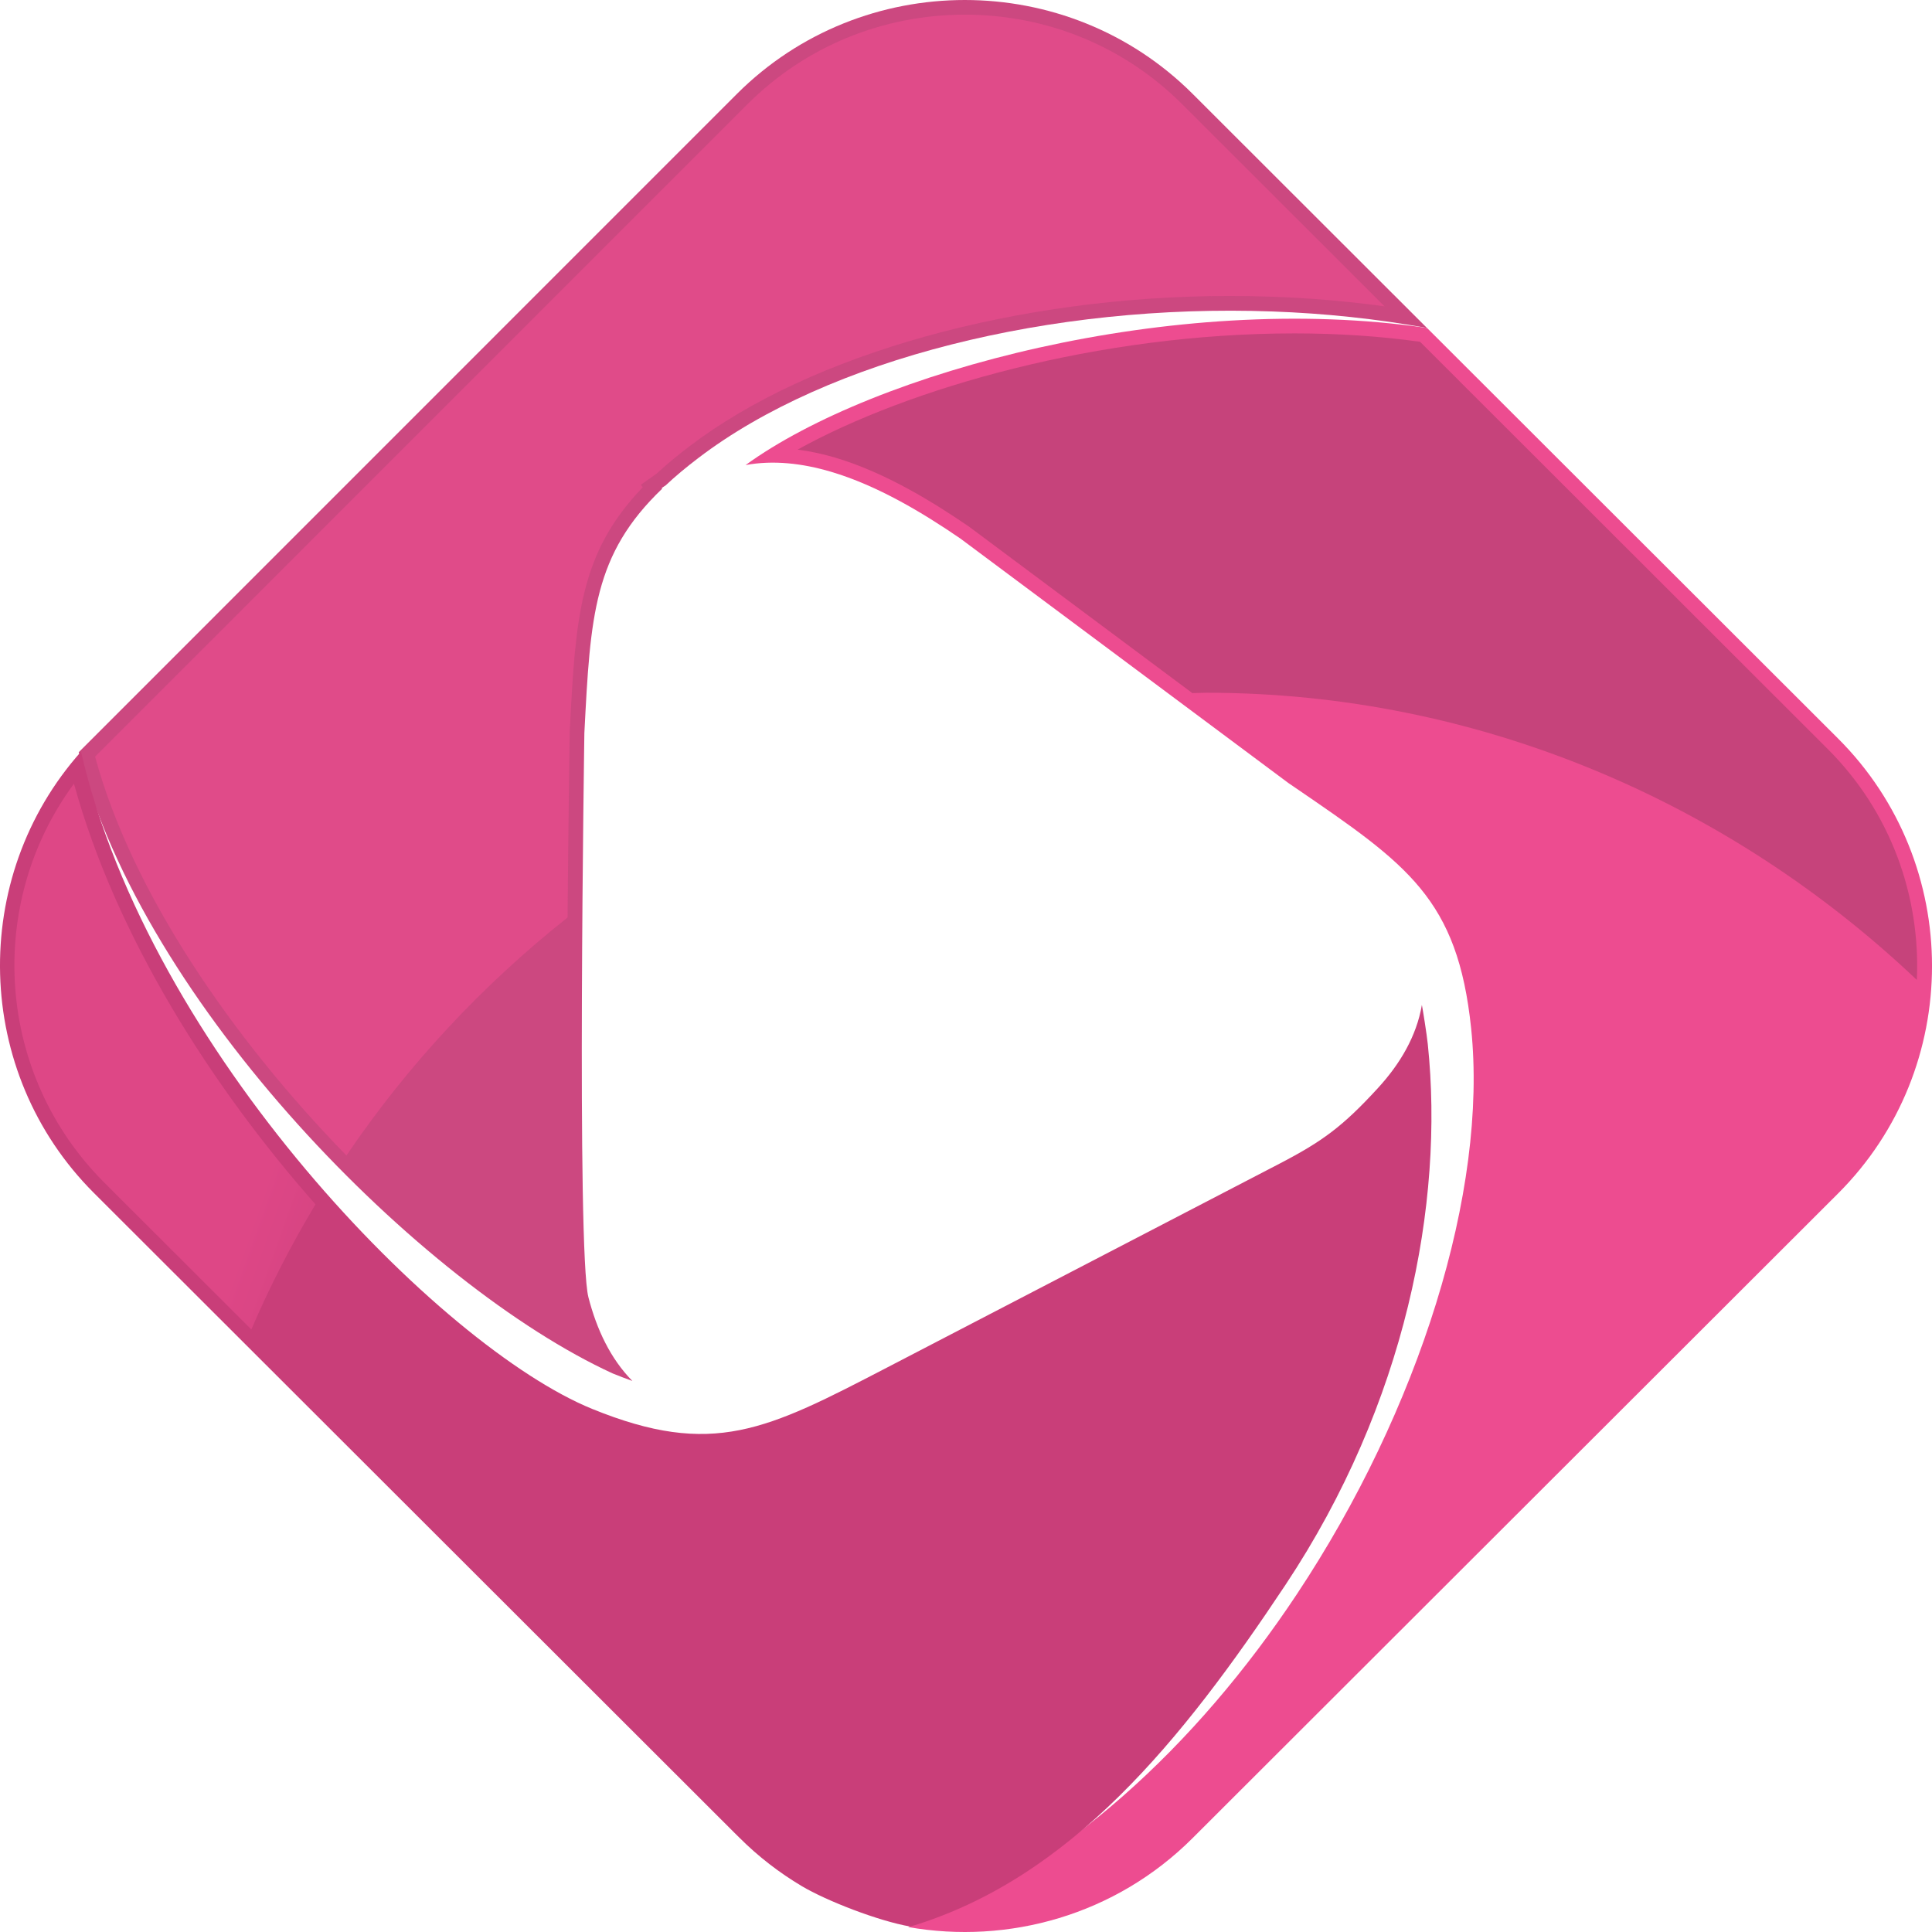
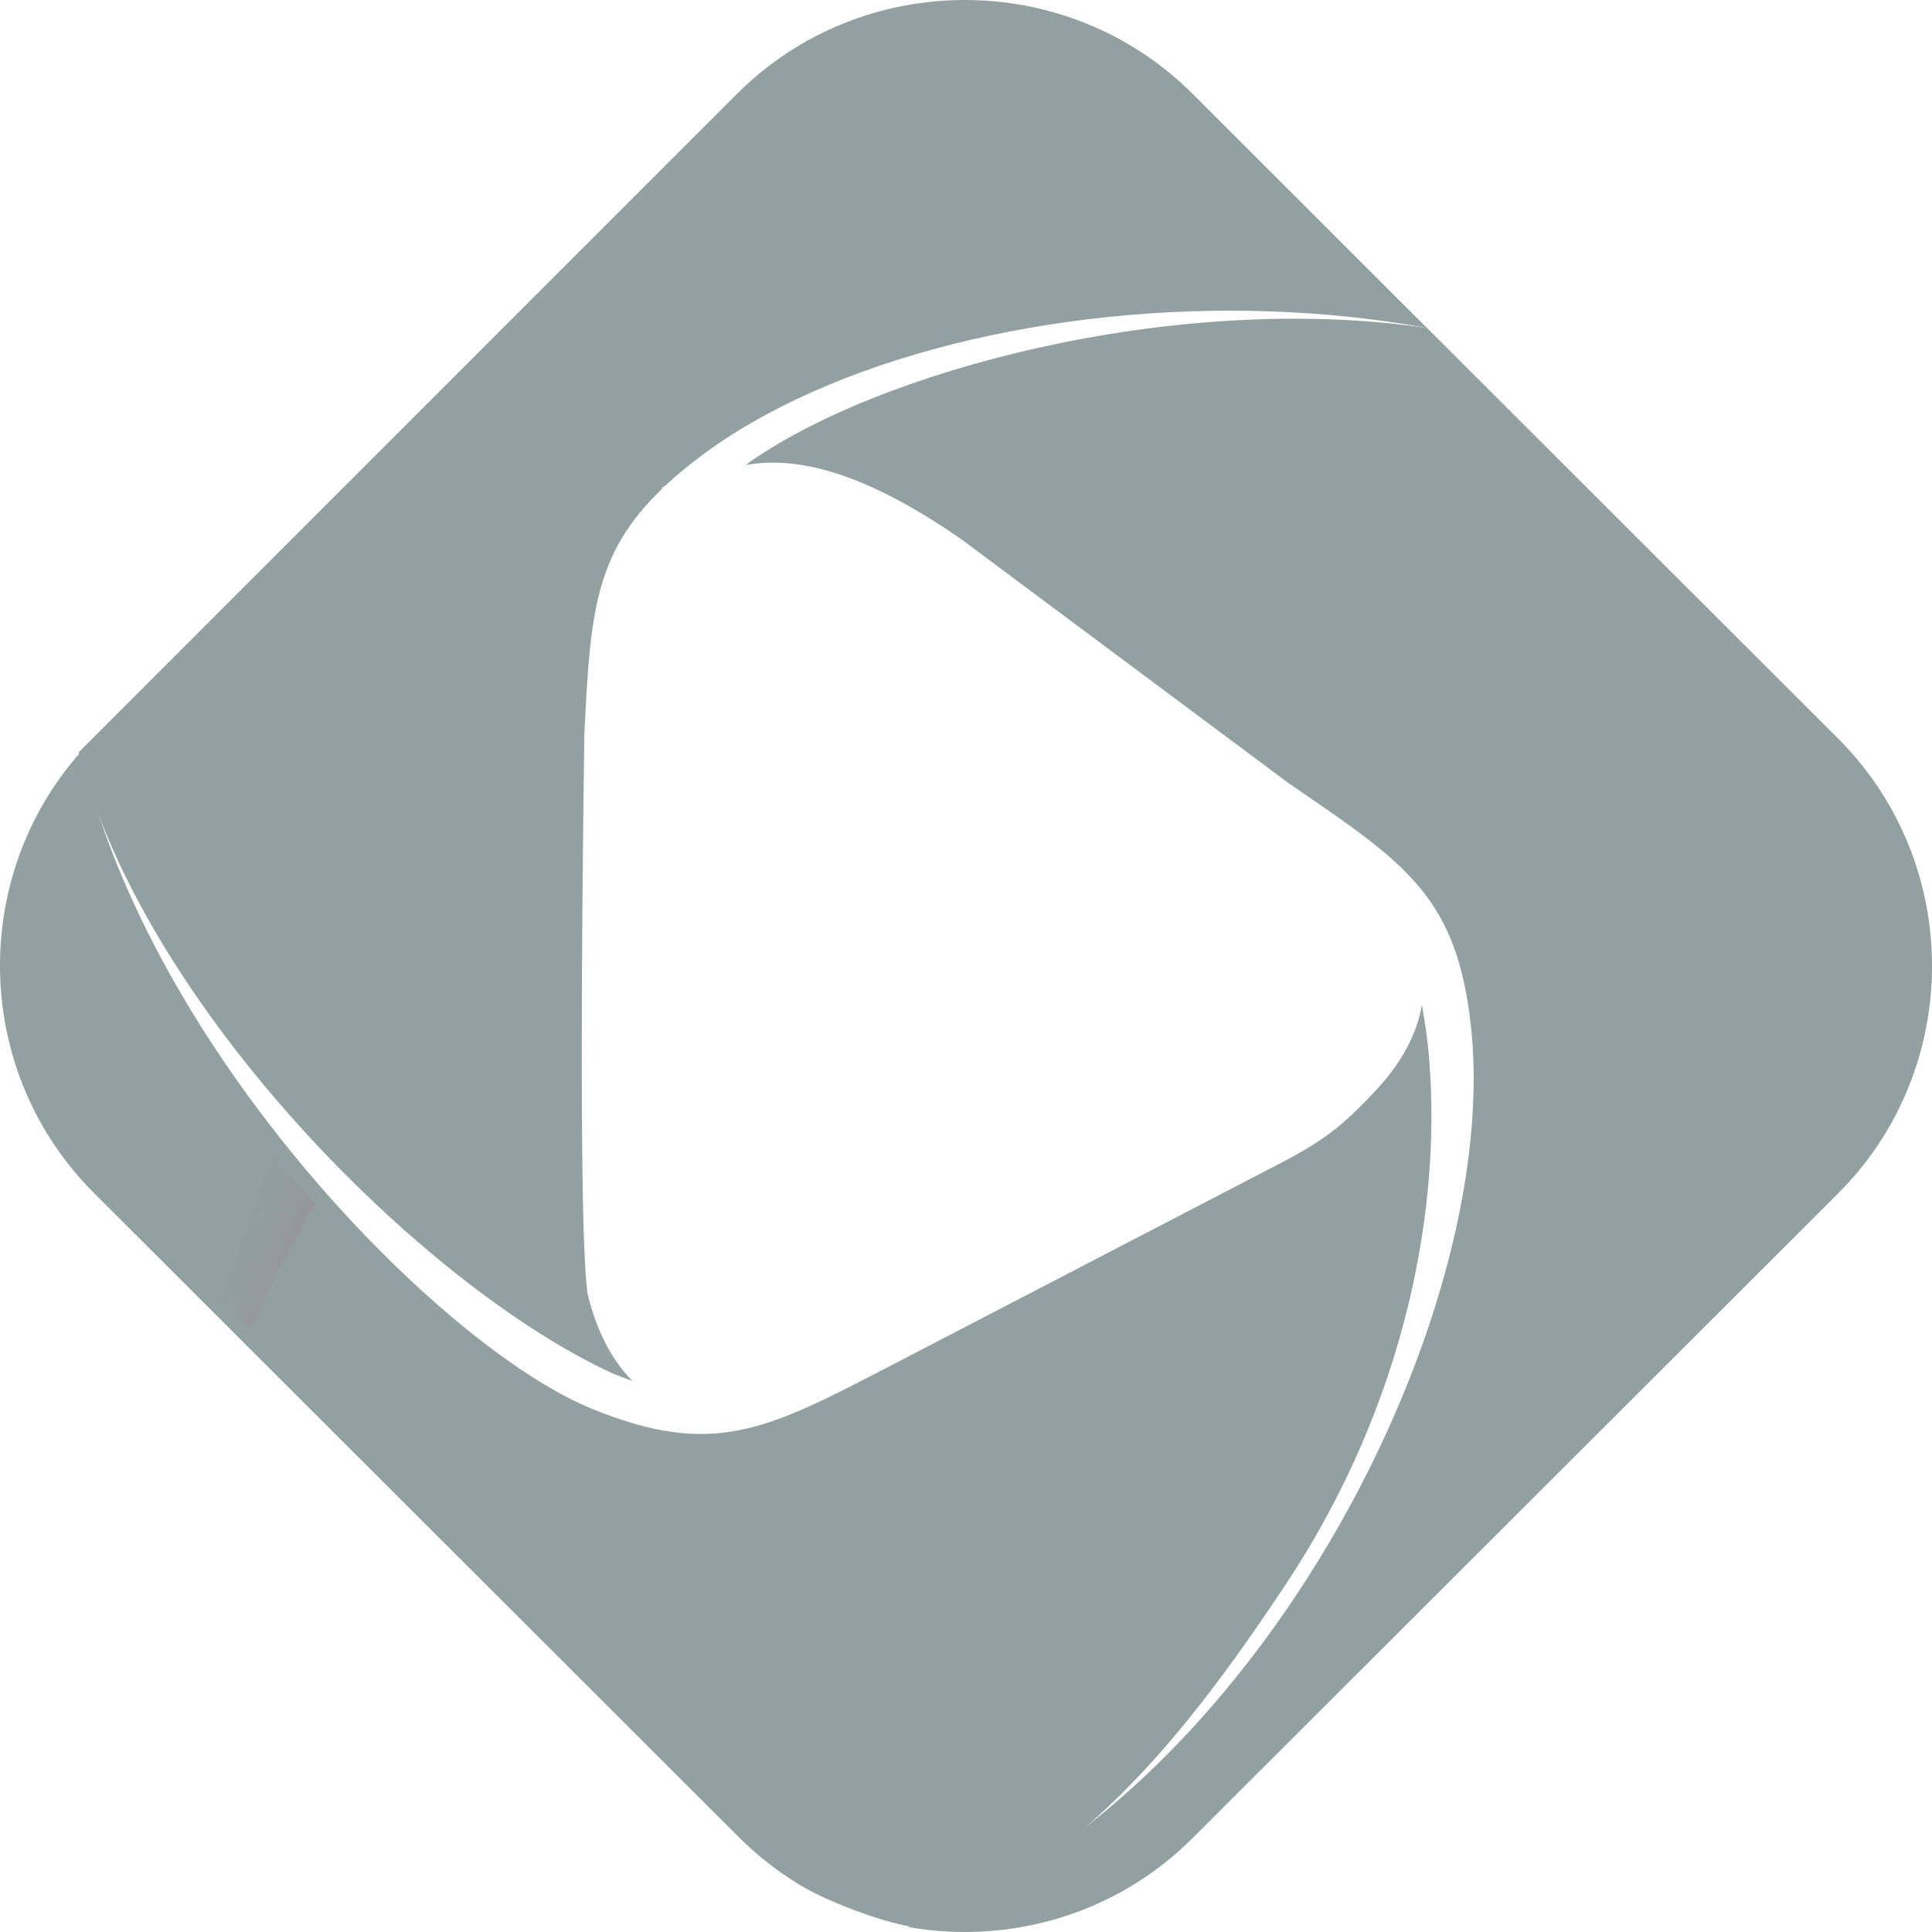
<svg xmlns="http://www.w3.org/2000/svg" width="32" height="32" viewBox="0 0 32 32" fill="none">
-   <path fill-rule="evenodd" clip-rule="evenodd" d="M23.636 5.432L30.444 12.232C32.519 14.304 32.519 17.696 30.444 19.768L19.753 30.445C18.477 31.72 16.702 32.211 15.041 31.918C17.583 31.006 19.826 28.897 21.478 26.408C23.504 23.357 24.646 19.727 24.367 17.035C24.144 14.887 23.315 14.32 21.461 13.052L21.342 12.971L15.907 8.92C15.285 8.494 14.533 8.041 13.761 7.813C13.289 7.674 12.81 7.618 12.349 7.703C14.473 6.159 19.436 4.815 23.636 5.432Z" fill="#ED4C90" />
-   <path fill-rule="evenodd" clip-rule="evenodd" d="M1.304 12.459L12.207 1.554C14.283 -0.518 17.678 -0.518 19.753 1.554L23.635 5.432C22.798 5.28 21.938 5.19 21.077 5.159C17.414 5.025 13.717 5.945 11.564 7.588C11.363 7.741 11.184 7.89 11.027 8.038C11.005 8.052 10.982 8.067 10.96 8.083L10.968 8.094C9.831 9.183 9.779 10.195 9.679 12.141C9.679 12.141 9.548 20.713 9.746 21.487C9.883 22.017 10.109 22.502 10.474 22.873C10.37 22.835 10.261 22.795 10.149 22.749C6.982 21.296 2.355 16.627 1.304 12.459Z" fill="#CC4880" />
-   <path d="M23.649 17.297C23.633 17.136 23.564 16.708 23.551 16.645C23.461 17.165 23.189 17.623 22.821 18.024C22.239 18.658 21.905 18.904 21.187 19.277L14.692 22.651C12.698 23.686 11.807 24.15 9.806 23.335C7.296 22.311 2.478 17.397 1.342 12.45C-0.516 14.537 -0.445 17.761 1.556 19.76L12.162 30.354L12.246 30.437C12.563 30.754 12.911 31.02 13.28 31.24C13.688 31.483 14.55 31.819 15.079 31.91C17.733 31.112 19.577 28.832 21.291 26.251C23.285 23.249 23.923 19.931 23.649 17.297Z" fill="#C93E79" />
+   <path fill-rule="evenodd" clip-rule="evenodd" d="M23.636 5.432L30.444 12.232C32.519 14.304 32.519 17.695 30.444 19.768L19.753 30.445C18.477 31.72 16.702 32.211 15.041 31.918C17.583 31.006 19.826 28.897 21.478 26.408C23.504 23.357 24.646 19.727 24.367 17.035C24.144 14.887 23.315 14.32 21.46 13.052L21.342 12.971L15.907 8.92C15.285 8.494 14.533 8.041 13.761 7.813C13.289 7.674 12.81 7.618 12.349 7.703C14.473 6.159 19.436 4.815 23.636 5.432Z" fill="#92A0A1" />
+   <path fill-rule="evenodd" clip-rule="evenodd" d="M1.304 12.459L12.207 1.554C14.283 -0.518 17.678 -0.518 19.753 1.554L23.635 5.432C22.798 5.28 21.938 5.19 21.077 5.159C17.414 5.025 13.717 5.945 11.564 7.588C11.363 7.741 11.184 7.89 11.027 8.038C11.004 8.052 10.982 8.067 10.96 8.083L10.968 8.094C9.831 9.183 9.779 10.195 9.679 12.141C9.679 12.141 9.548 20.713 9.746 21.487C9.882 22.017 10.109 22.502 10.474 22.873C10.369 22.835 10.261 22.795 10.149 22.749C6.982 21.296 2.355 16.627 1.304 12.459Z" fill="#92A0A1" />
+   <path d="M23.649 17.297C23.633 17.136 23.564 16.709 23.551 16.645C23.461 17.165 23.189 17.623 22.821 18.024C22.239 18.658 21.905 18.904 21.187 19.277L14.692 22.651C12.698 23.686 11.807 24.15 9.806 23.335C7.296 22.311 2.478 17.397 1.342 12.45C-0.516 14.537 -0.445 17.761 1.556 19.76L12.162 30.354L12.246 30.437C12.563 30.754 12.911 31.02 13.28 31.24C13.688 31.483 14.55 31.819 15.079 31.91C17.733 31.112 19.577 28.832 21.291 26.251C23.285 23.249 23.923 19.931 23.649 17.297Z" fill="#92A0A1" />
  <g opacity="0.6">
-     <path fill-rule="evenodd" clip-rule="evenodd" d="M16.053 8.725L19.749 11.48C19.826 11.479 19.902 11.474 19.979 11.474C24.5 11.474 28.656 13.297 31.749 16.231C31.811 14.852 31.323 13.454 30.271 12.404L23.521 5.661C22.863 5.569 22.165 5.522 21.442 5.522C18.191 5.522 15.042 6.431 13.211 7.447C13.411 7.472 13.619 7.517 13.831 7.579C14.697 7.836 15.509 8.353 16.053 8.725Z" fill="#AC3D6C" />
+     <path fill-rule="evenodd" clip-rule="evenodd" d="M16.053 8.725L19.749 11.48C19.826 11.479 19.902 11.474 19.979 11.474C24.5 11.474 28.656 13.297 31.749 16.231C31.811 14.852 31.323 13.454 30.271 12.404L23.521 5.661C22.863 5.569 22.165 5.522 21.442 5.522C18.191 5.522 15.042 6.431 13.211 7.447C13.411 7.472 13.619 7.517 13.831 7.579C14.697 7.836 15.509 8.353 16.053 8.725Z" fill="#92A0A1" />
  </g>
  <g opacity="0.6">
-     <path fill-rule="evenodd" clip-rule="evenodd" d="M9.401 15.197C9.413 13.707 9.431 12.455 9.436 12.129C9.533 10.246 9.588 9.173 10.646 8.071L10.615 8.029L10.819 7.885C10.838 7.871 10.857 7.859 10.875 7.846C11.035 7.698 11.212 7.55 11.416 7.395C13.431 5.857 16.863 4.902 20.372 4.902C20.61 4.902 20.848 4.907 21.086 4.915C21.712 4.938 22.33 4.991 22.932 5.074L19.581 1.726C18.624 0.77 17.345 0.243 15.981 0.243C14.617 0.243 13.338 0.77 12.38 1.726L1.575 12.532C2.176 14.757 3.829 17.181 5.738 19.139C6.749 17.645 7.989 16.315 9.401 15.197Z" fill="#ED4C90" />
+     <path fill-rule="evenodd" clip-rule="evenodd" d="M9.401 15.197C9.413 13.707 9.431 12.455 9.436 12.129C9.533 10.246 9.588 9.173 10.646 8.071L10.615 8.029L10.819 7.885C10.838 7.871 10.857 7.859 10.875 7.846C11.035 7.698 11.212 7.55 11.416 7.395C13.431 5.857 16.863 4.902 20.372 4.902C20.61 4.902 20.848 4.907 21.086 4.915C21.712 4.938 22.33 4.991 22.932 5.074L19.581 1.726C18.624 0.77 17.345 0.243 15.981 0.243C14.617 0.243 13.338 0.77 12.38 1.726L1.575 12.532C2.176 14.757 3.829 17.181 5.738 19.139C6.749 17.645 7.989 16.316 9.401 15.197Z" fill="#92A0A1" />
  </g>
  <g opacity="0.6">
-     <path d="M5.225 19.948C3.504 17.998 1.921 15.511 1.225 12.981C-0.249 14.981 -0.063 17.799 1.728 19.588L4.163 22.02C4.47 21.303 4.827 20.612 5.225 19.948Z" fill="url(#paint0_linear_8004_1951)" />
+     <path d="M5.225 19.948C3.504 17.998 1.921 15.511 1.225 12.981C-0.248 14.981 -0.063 17.799 1.728 19.588L4.163 22.02C4.47 21.303 4.827 20.612 5.225 19.948Z" fill="url(#paint0_linear_39018_3233)" />
  </g>
  <defs>
-     <linearGradient id="paint0_linear_8004_1951" x1="21.846" y1="24.295" x2="4.8" y2="18.233" gradientUnits="userSpaceOnUse">
-       <stop stop-color="#ED4C90" />
+     <linearGradient id="paint0_linear_39018_3233" x1="21.846" y1="24.295" x2="4.8" y2="18.233" gradientUnits="userSpaceOnUse">
+       <stop stop-color="#92A0A1" />
      <stop offset="0.031" stop-color="#681F3E" />
      <stop offset="0.254" stop-color="#7B3251" />
      <stop offset="0.484" stop-color="#922956" />
      <stop offset="0.727" stop-color="#B74073" />
-       <stop offset="1" stop-color="#ED4C90" />
+       <stop offset="1" stop-color="#92A0A1" />
    </linearGradient>
  </defs>
</svg>
